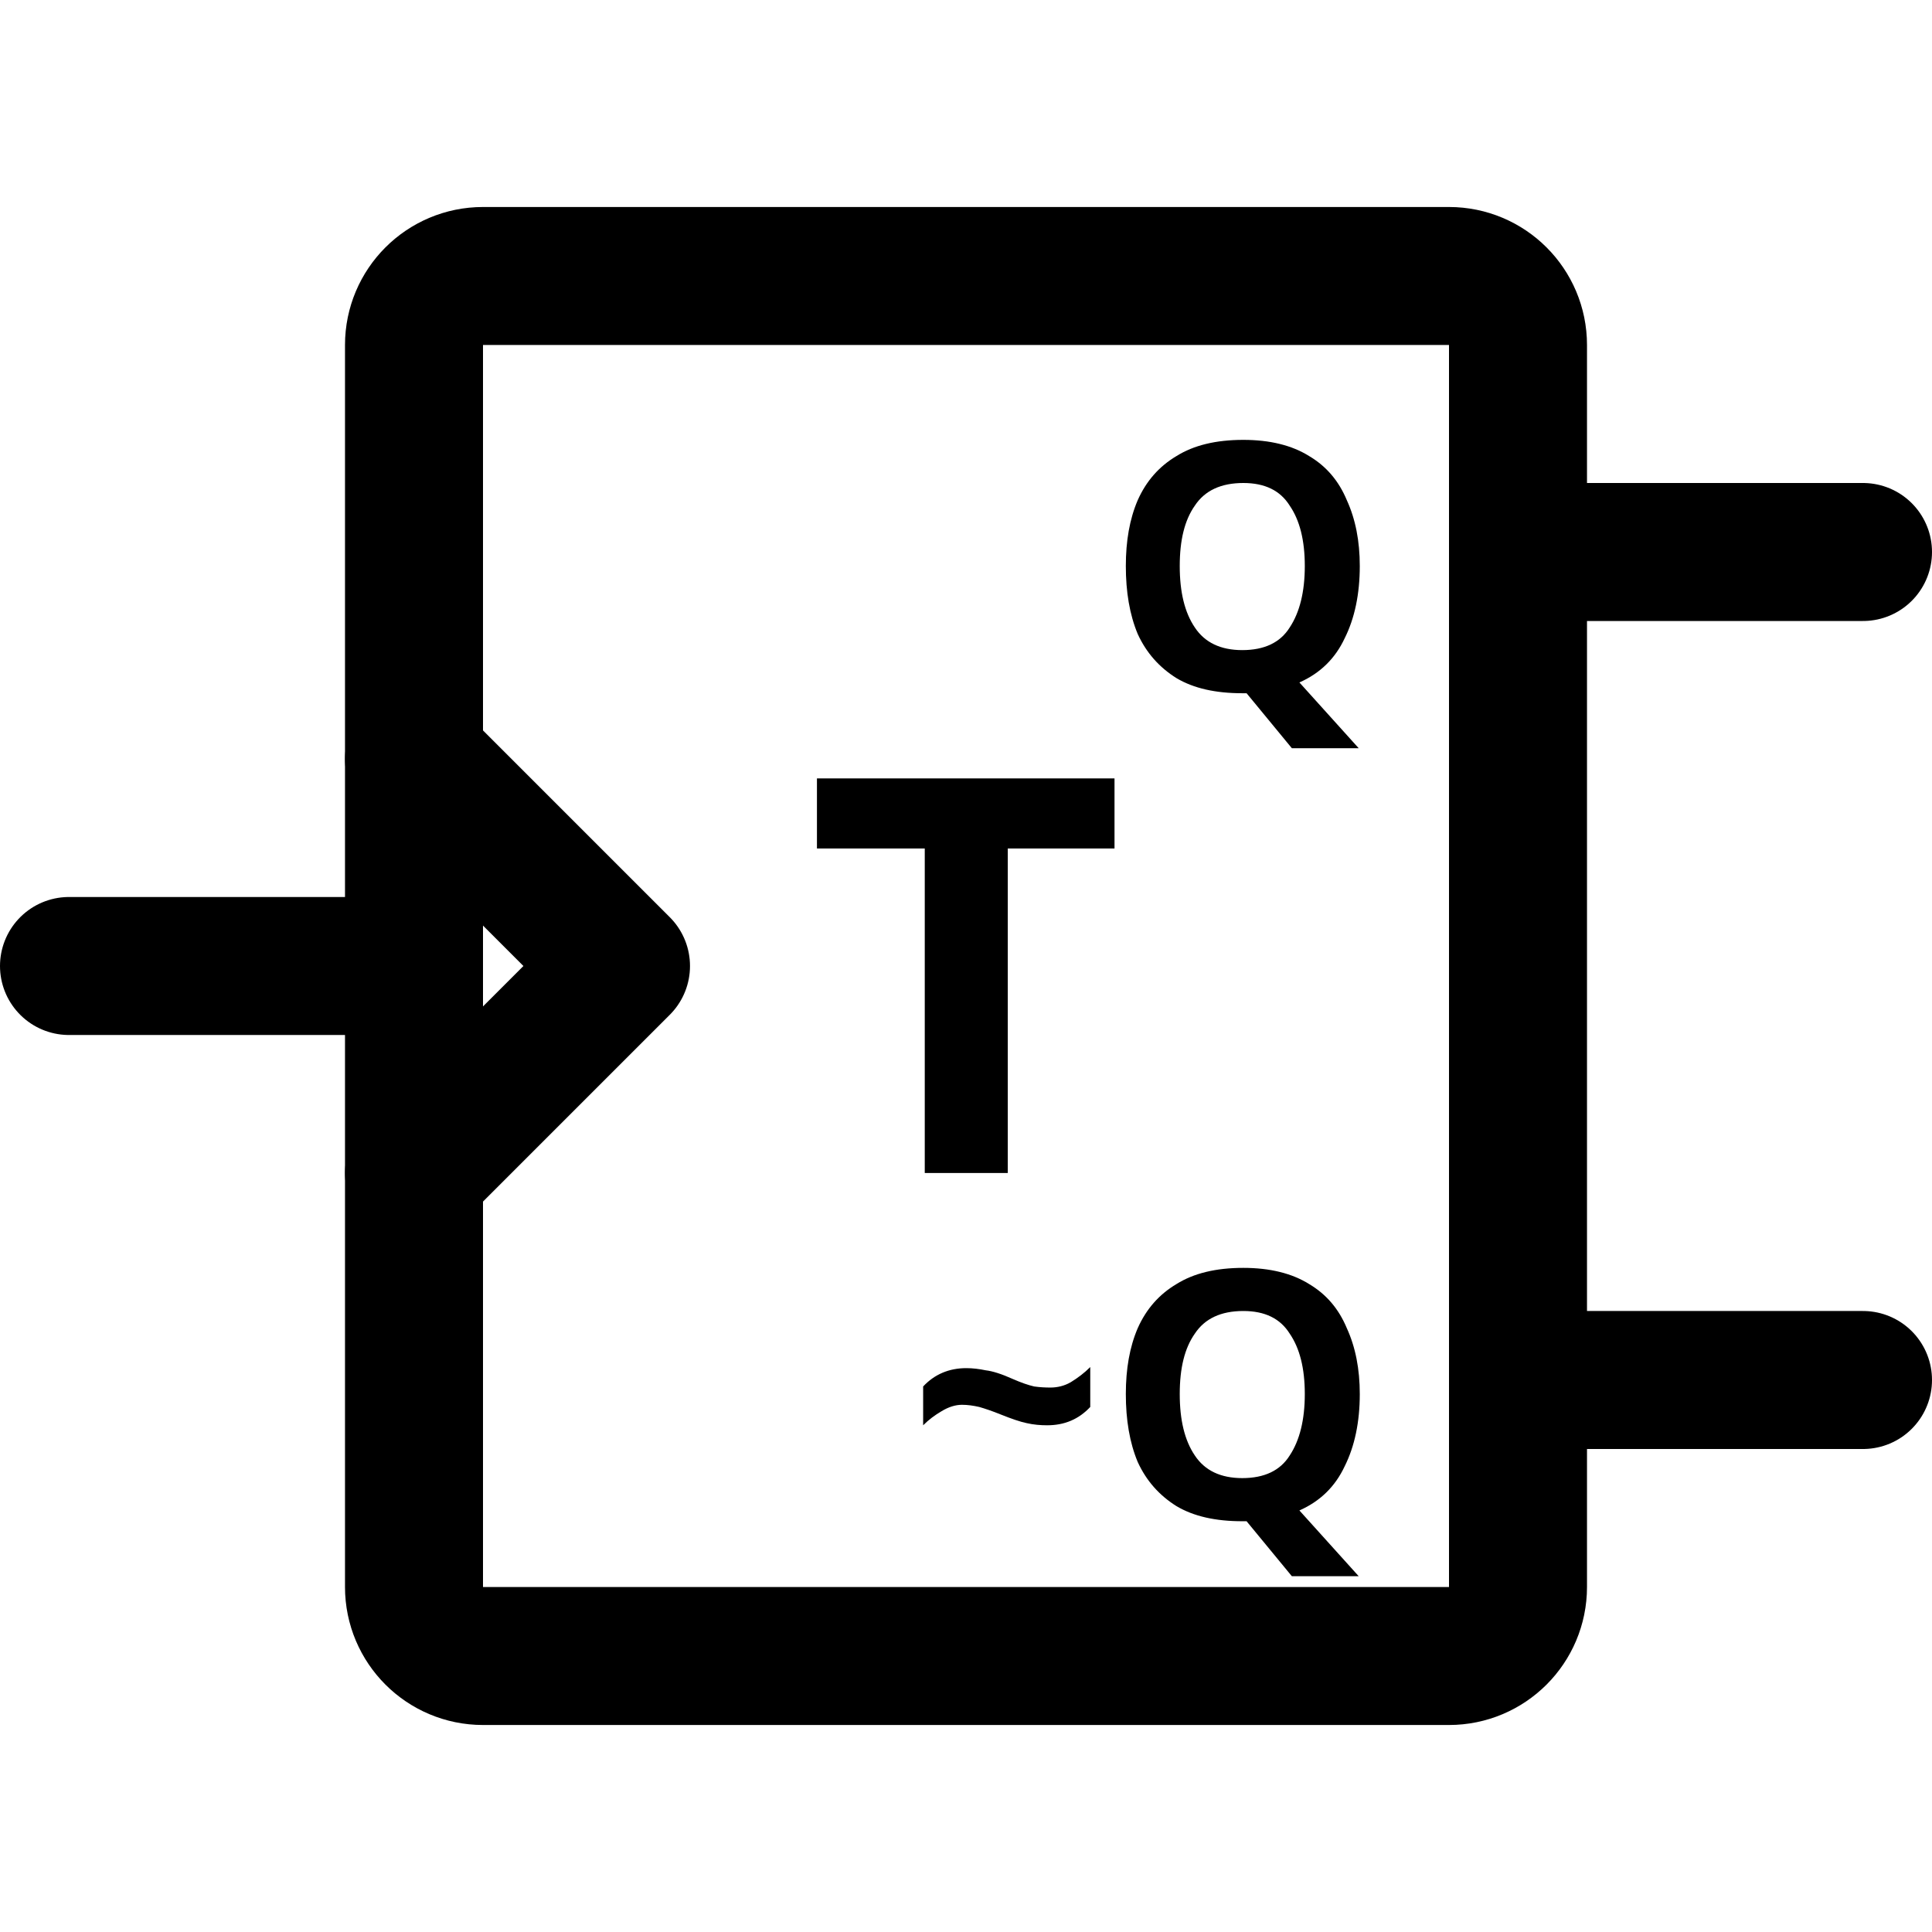
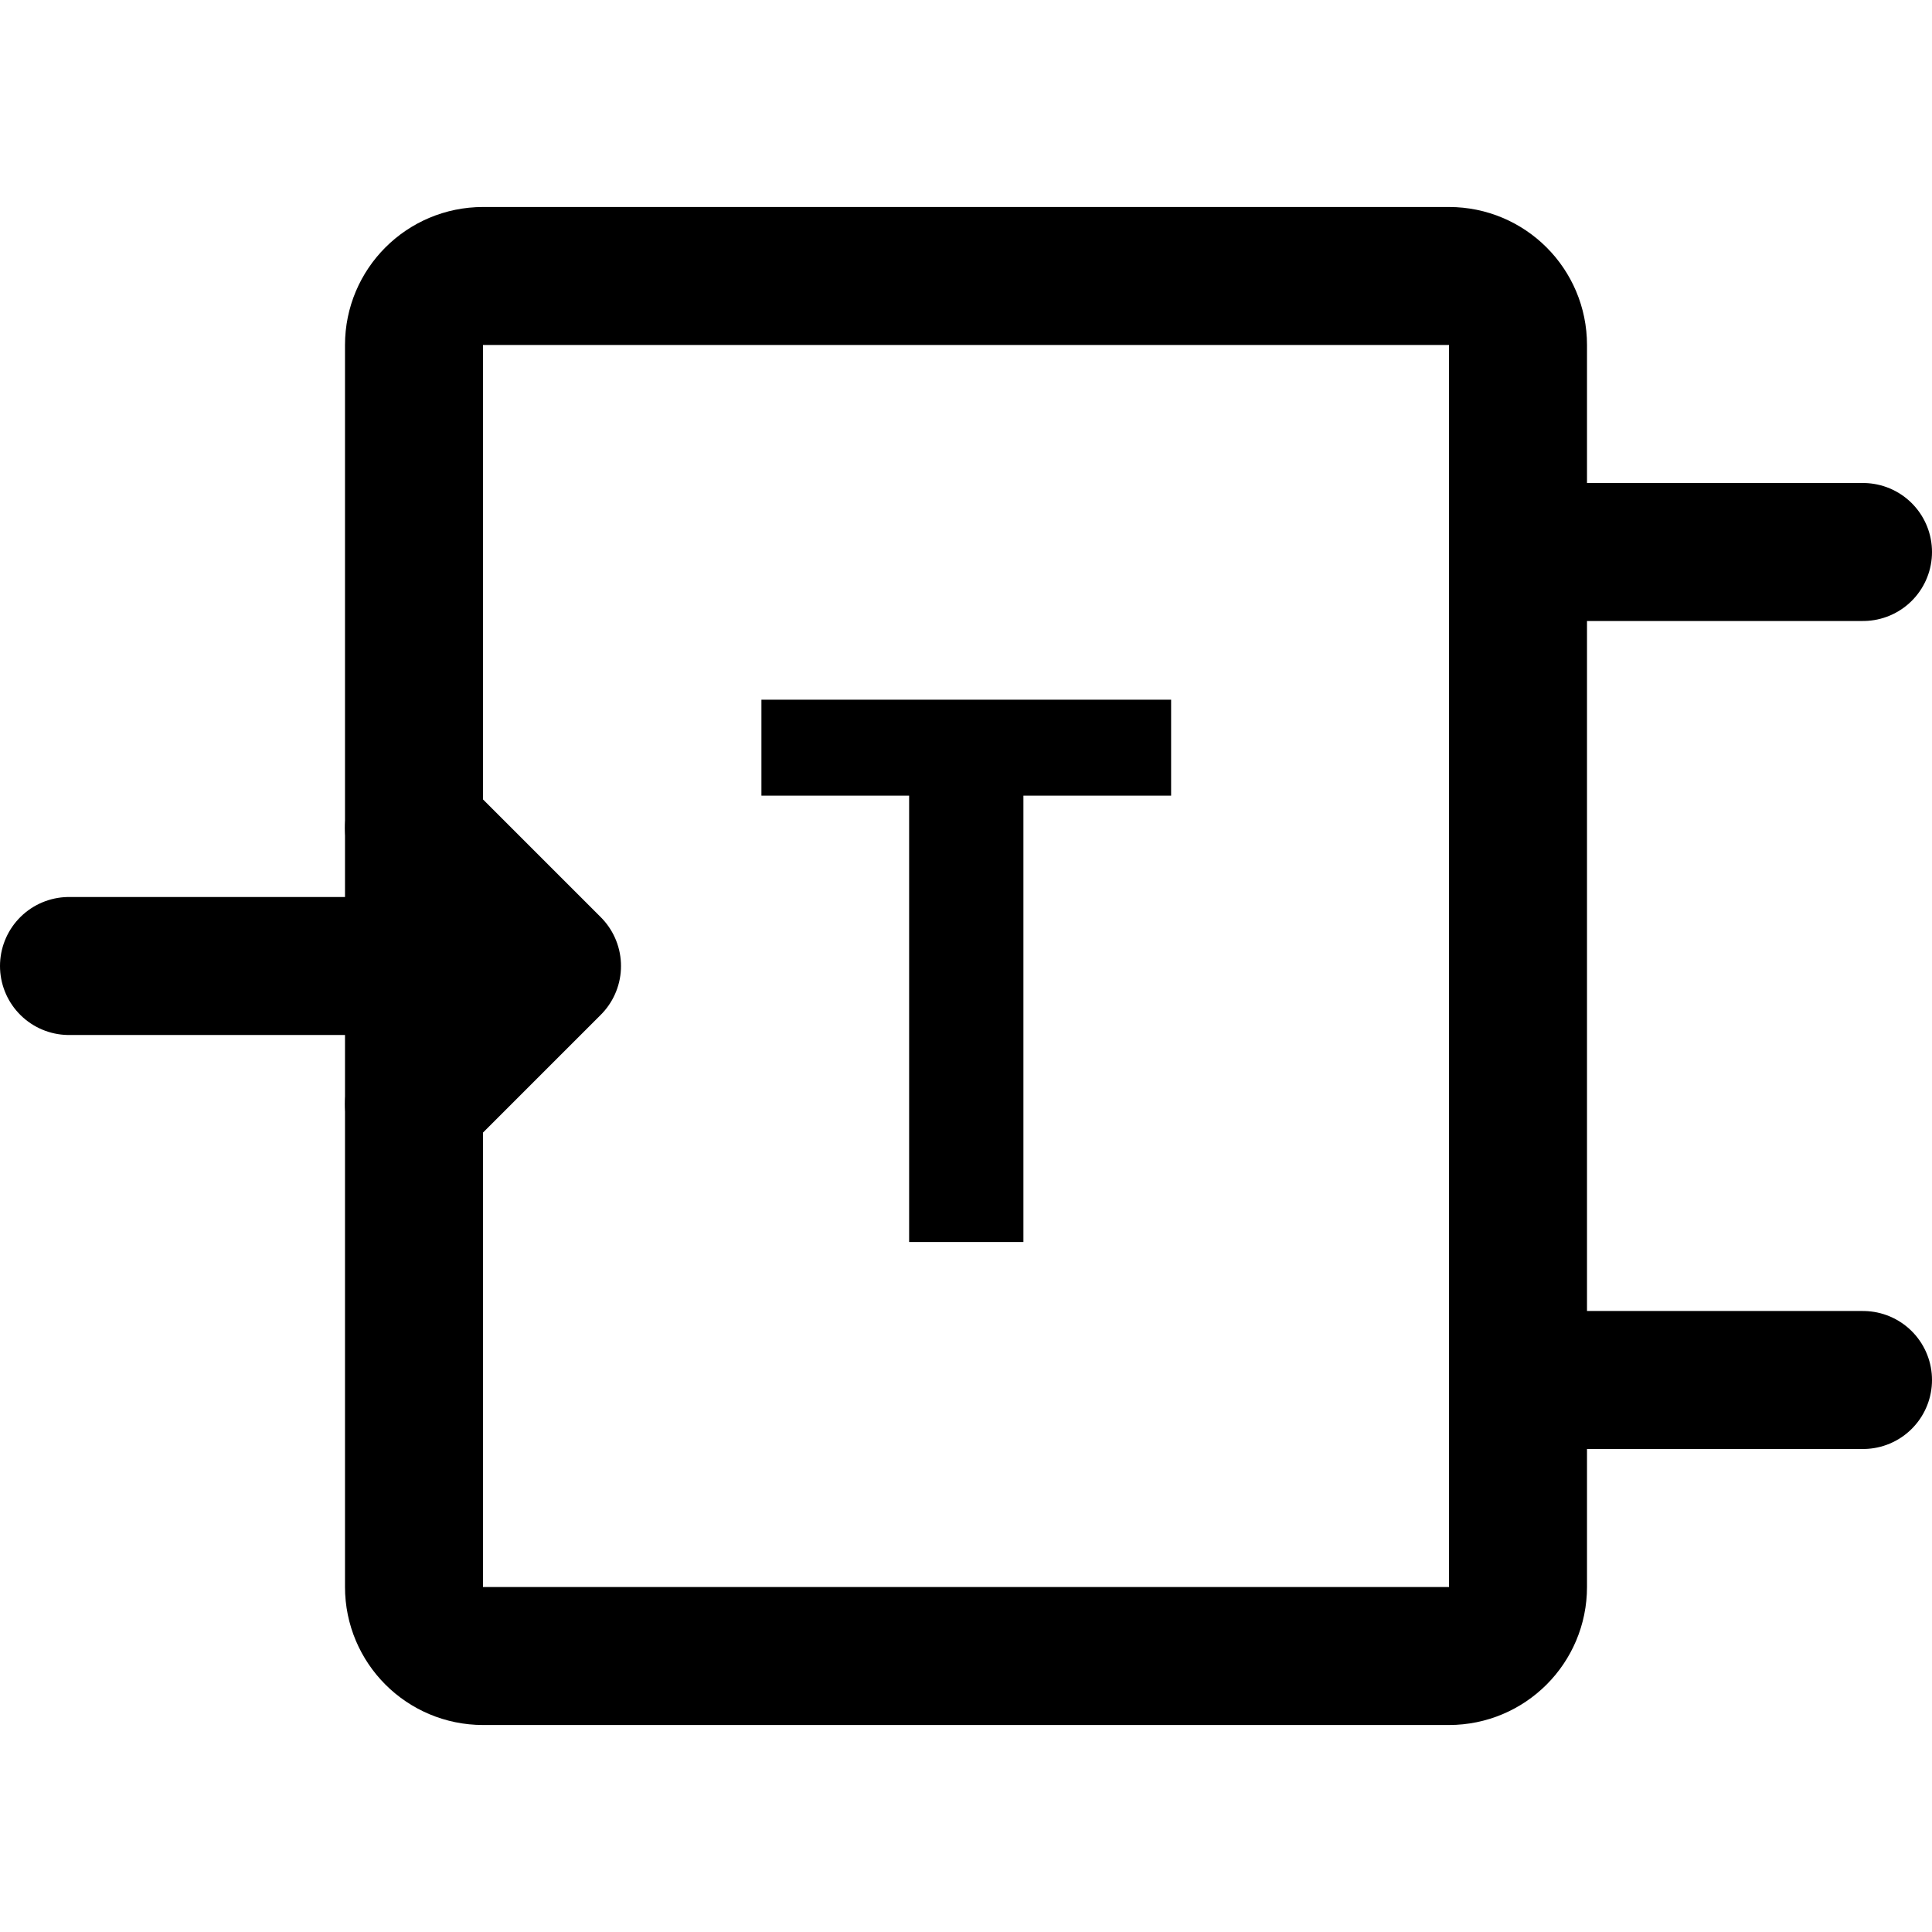
<svg xmlns="http://www.w3.org/2000/svg" viewBox="0 0 28 28">
  <rect x="6" y="4" width="16" height="20" rx="1" ry="1" fill="none" stroke="currentColor" stroke-width="2" stroke-linejoin="round" />
  <line x1="1" y1="14" x2="6" y2="14" stroke="currentColor" stroke-width="2" stroke-linecap="round" />
-   <path d="M 6,11 L 9,14 L 6,17" fill="none" stroke="currentColor" stroke-width="2" stroke-linejoin="round" stroke-linecap="round" />
+   <path d="M 6,12 L 8,14 L 6,16" fill="none" stroke="currentColor" stroke-width="2" stroke-linejoin="round" stroke-linecap="round" />
  <line x1="22" y1="8" x2="27" y2="8" stroke="currentColor" stroke-width="2" stroke-linecap="round" />
  <line x1="22" y1="20" x2="27" y2="20" stroke="currentColor" stroke-width="2" stroke-linecap="round" />
-   <text x="14" y="17" font-family="sans-serif" font-size="8" font-weight="bold" fill="currentColor" text-anchor="middle">T</text>
-   <text x="20" y="10" font-family="sans-serif" font-size="5" font-weight="bold" fill="currentColor" text-anchor="end">Q</text>
-   <text x="20" y="22" font-family="sans-serif" font-size="5" font-weight="bold" fill="currentColor" text-anchor="end">~Q</text>
+   <text x="14" y="18" font-family="sans-serif" font-size="11" font-weight="bold" fill="currentColor" text-anchor="middle">T</text>
</svg>
